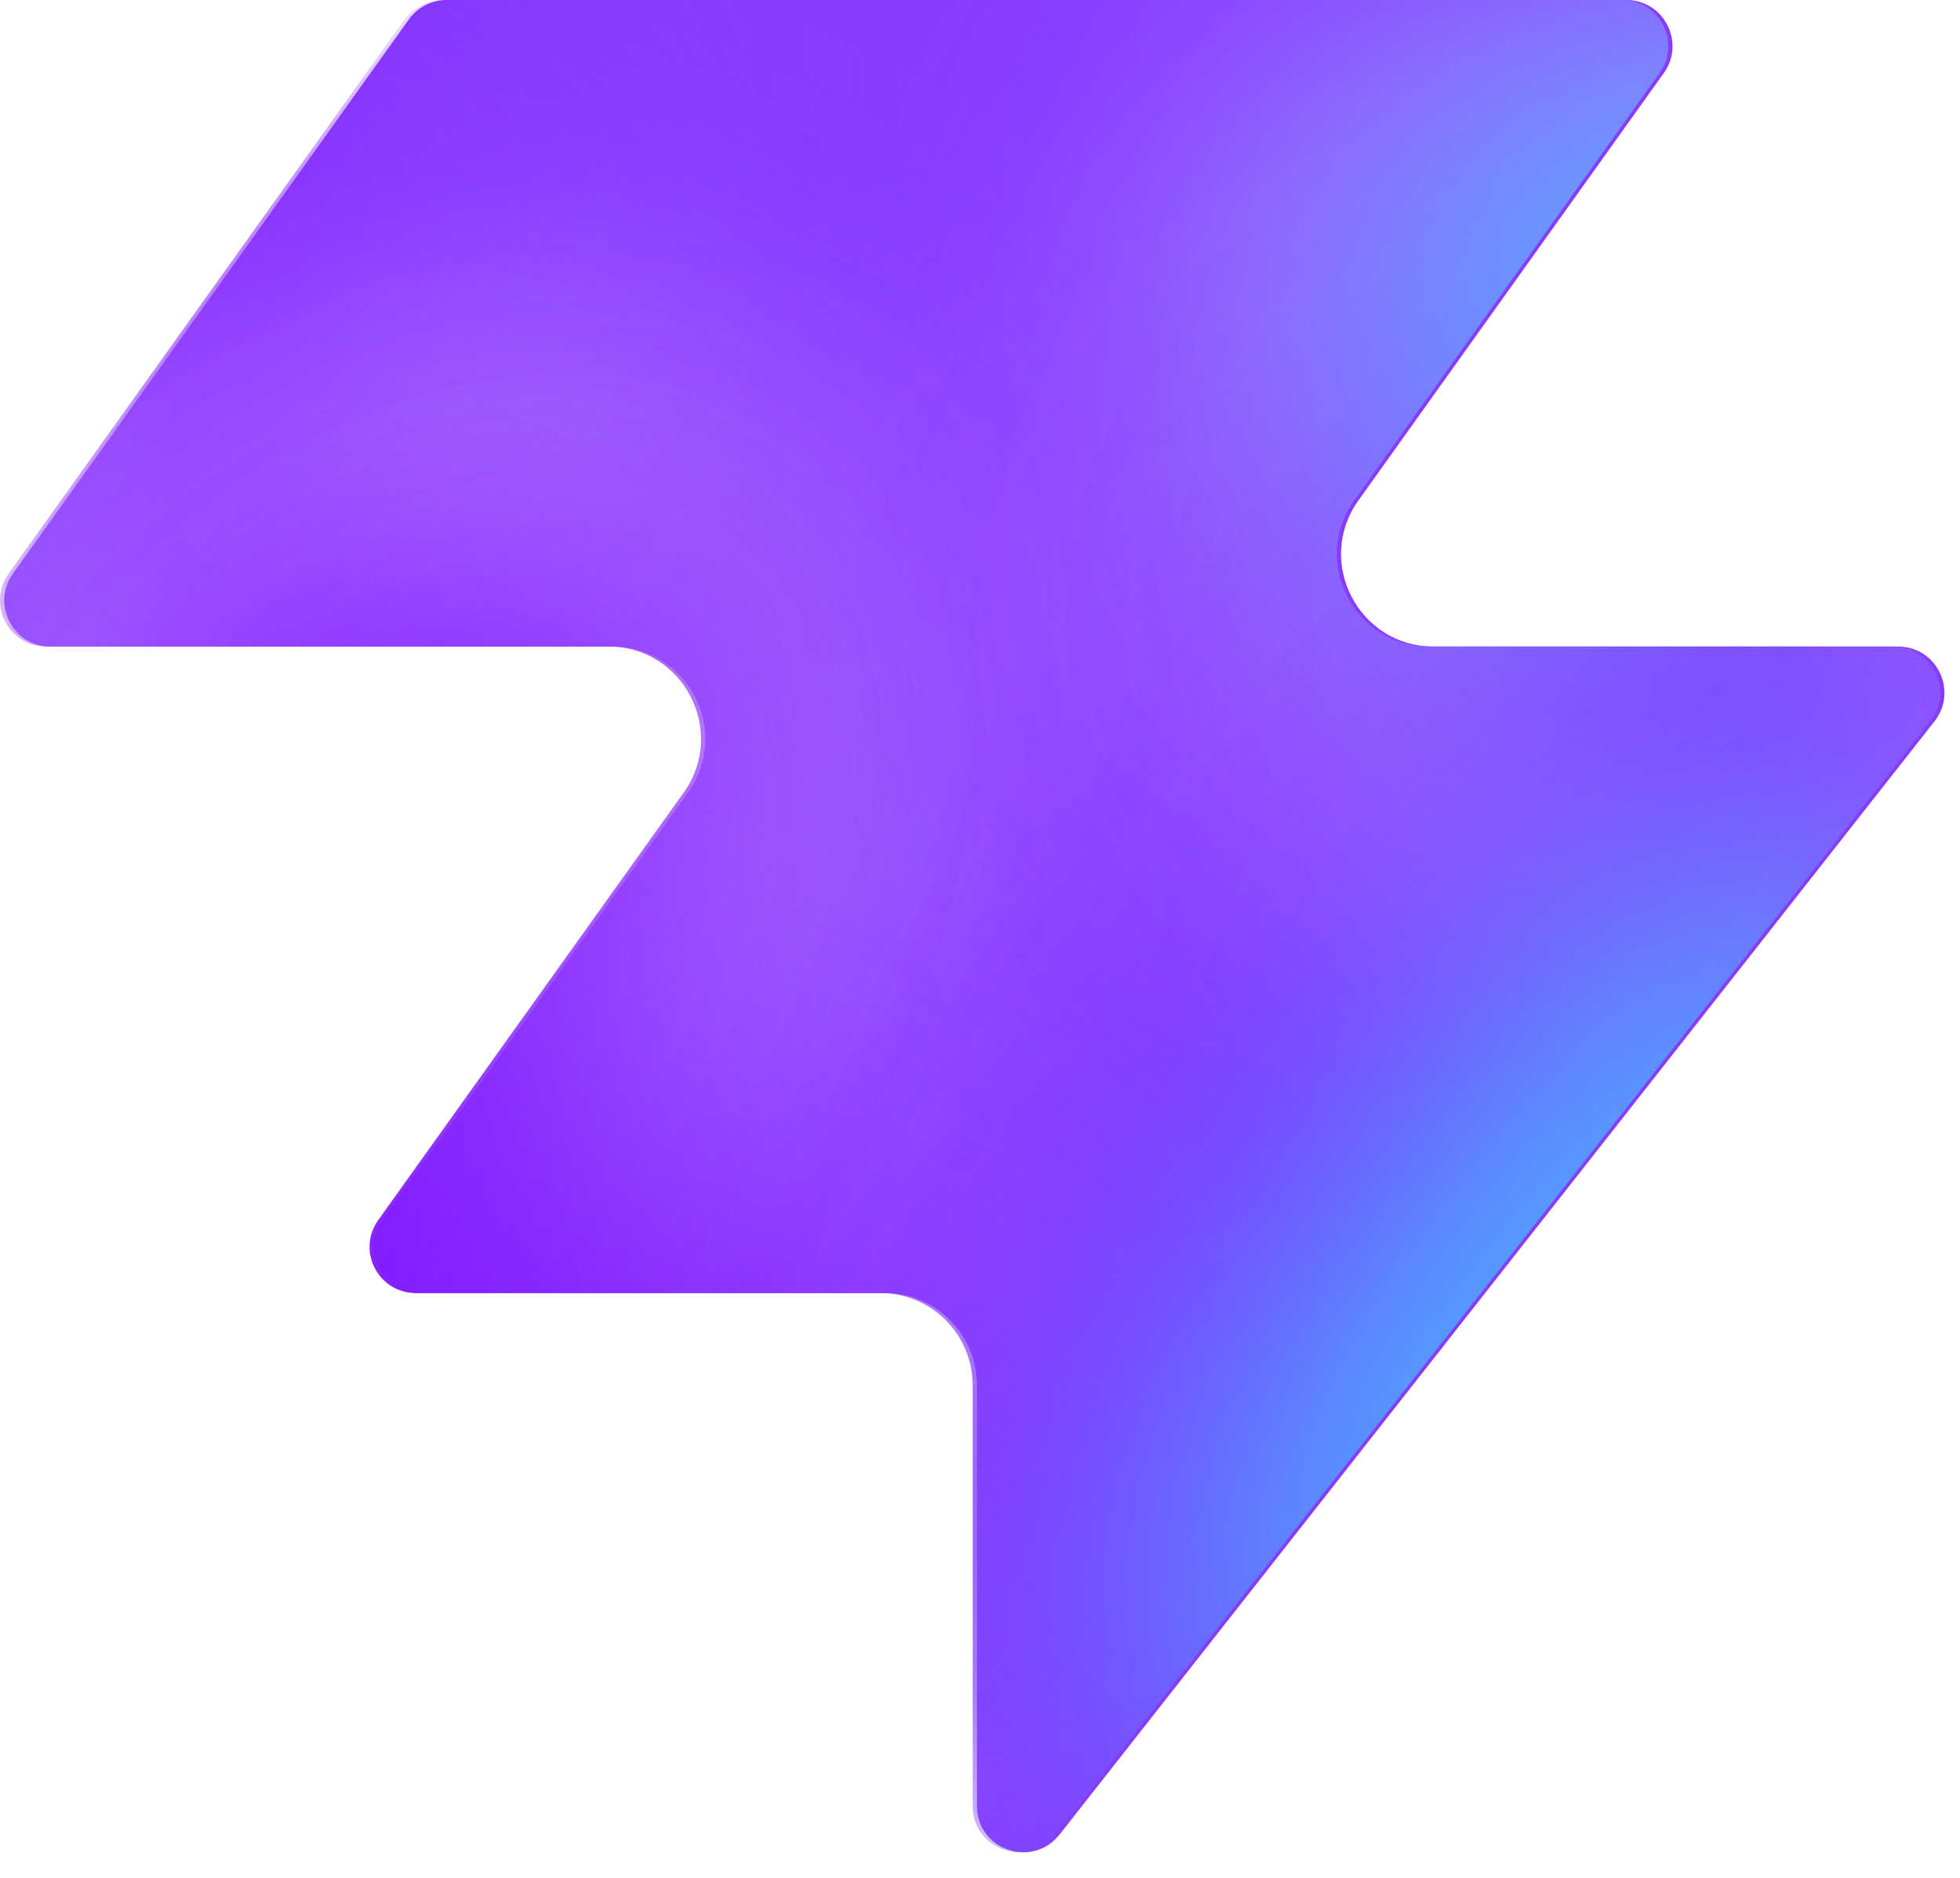
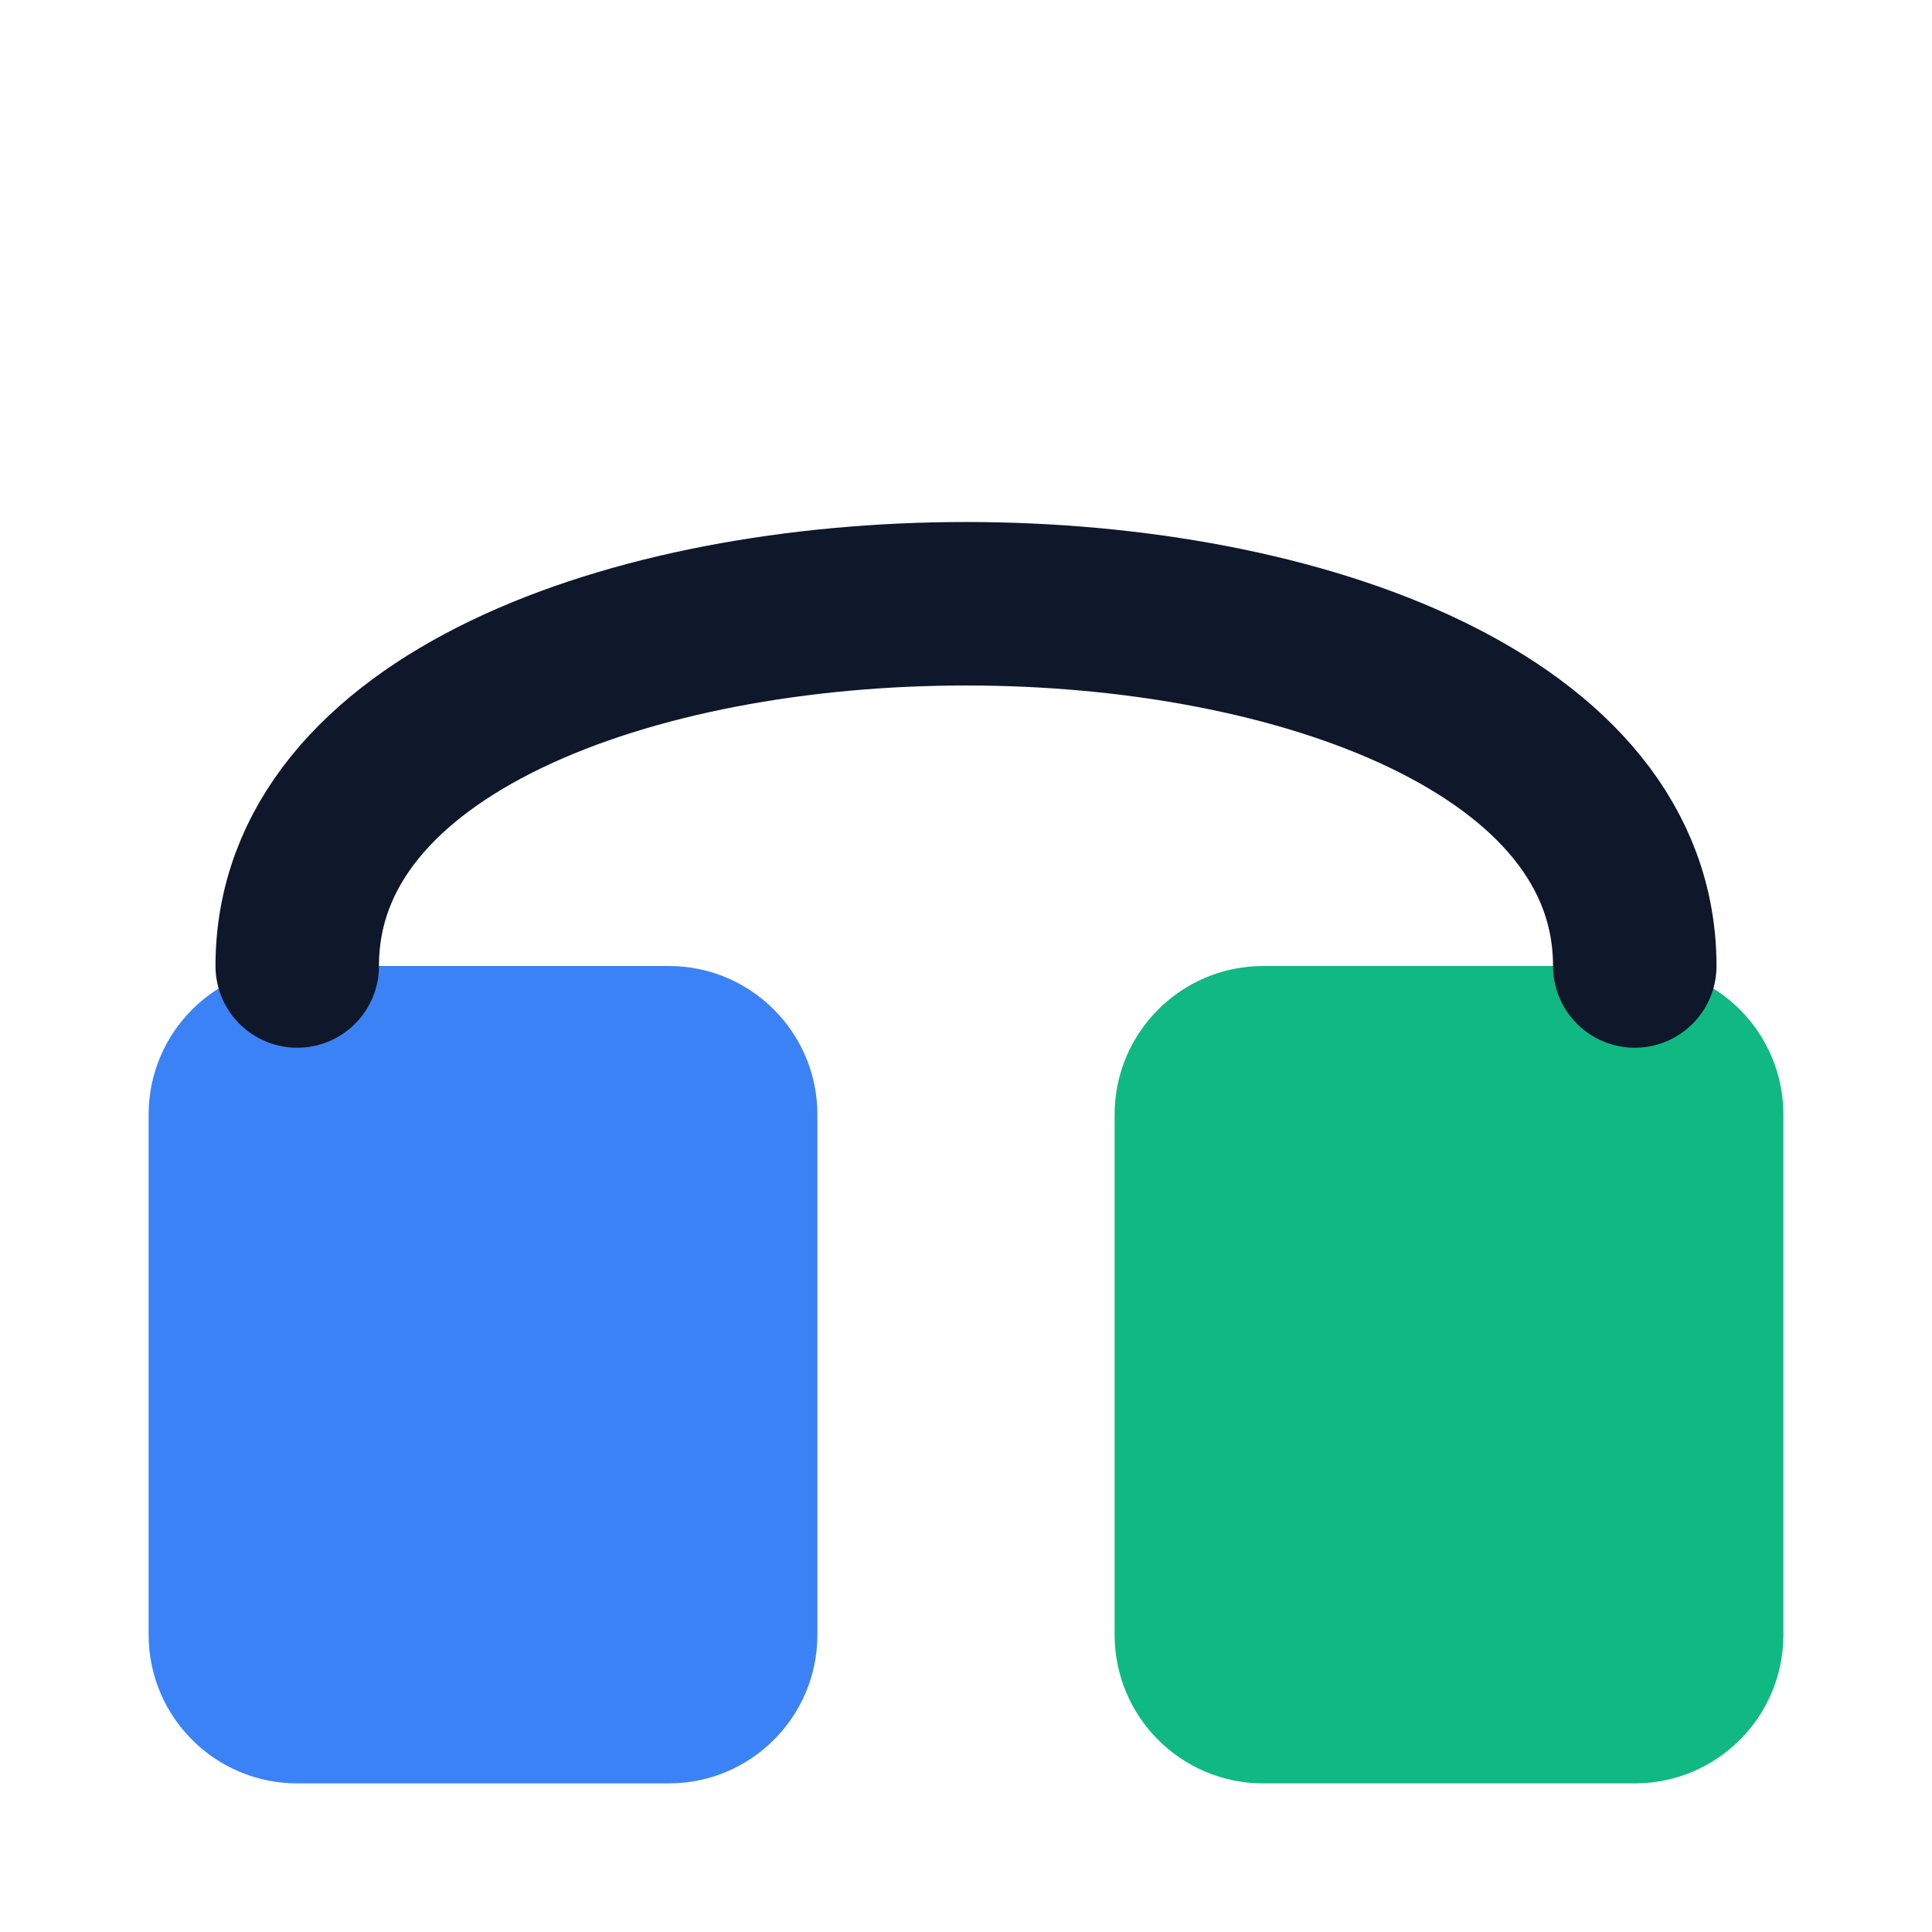
- <svg xmlns="http://www.w3.org/2000/svg" width="48" height="46" fill="none" viewBox="0 0 48 46">
-   <path fill="#863bff" d="M25.946 44.938c-.664.845-2.021.375-2.021-.698V33.937a2.26 2.26 0 0 0-2.262-2.262H10.287c-.92 0-1.456-1.04-.92-1.788l7.48-10.471c1.07-1.497 0-3.578-1.842-3.578H1.237c-.92 0-1.456-1.04-.92-1.788L10.013.474c.214-.297.556-.474.92-.474h28.894c.92 0 1.456 1.04.92 1.788l-7.48 10.471c-1.07 1.498 0 3.579 1.842 3.579h11.377c.943 0 1.473 1.088.89 1.83L25.947 44.94z" style="fill:#863bff;fill:color(display-p3 .525 .23 1);fill-opacity:1" />
-   <mask id="a" width="48" height="46" x="0" y="0" maskUnits="userSpaceOnUse" style="mask-type:alpha">
-     <path fill="#000" d="M25.842 44.938c-.664.844-2.021.375-2.021-.698V33.937a2.26 2.26 0 0 0-2.262-2.262H10.183c-.92 0-1.456-1.04-.92-1.788l7.48-10.471c1.07-1.498 0-3.579-1.842-3.579H1.133c-.92 0-1.456-1.04-.92-1.787L9.91.473c.214-.297.556-.474.92-.474h28.894c.92 0 1.456 1.04.92 1.788l-7.48 10.471c-1.07 1.498 0 3.578 1.842 3.578h11.377c.943 0 1.473 1.088.89 1.832L25.843 44.94z" style="fill:#000;fill-opacity:1" />
-   </mask>
-   <g mask="url(#a)">
-     <g filter="url(#b)">
-       <ellipse cx="5.508" cy="14.704" fill="#ede6ff" rx="5.508" ry="14.704" style="fill:#ede6ff;fill:color(display-p3 .927 .903 1);fill-opacity:1" transform="matrix(.00324 1 1 -.00324 -4.47 31.516)" />
-     </g>
-     <g filter="url(#c)">
-       <ellipse cx="10.399" cy="29.851" fill="#ede6ff" rx="10.399" ry="29.851" style="fill:#ede6ff;fill:color(display-p3 .927 .903 1);fill-opacity:1" transform="matrix(.00324 1 1 -.00324 -39.328 7.883)" />
-     </g>
-     <g filter="url(#d)">
-       <ellipse cx="5.508" cy="30.487" fill="#7e14ff" rx="5.508" ry="30.487" style="fill:#7e14ff;fill:color(display-p3 .492 .077 1);fill-opacity:1" transform="rotate(89.814 -25.913 -14.639)scale(1 -1)" />
-     </g>
-     <g filter="url(#e)">
-       <ellipse cx="5.508" cy="30.599" fill="#7e14ff" rx="5.508" ry="30.599" style="fill:#7e14ff;fill:color(display-p3 .492 .077 1);fill-opacity:1" transform="rotate(89.814 -32.644 -3.334)scale(1 -1)" />
-     </g>
-     <g filter="url(#f)">
-       <ellipse cx="5.508" cy="30.599" fill="#7e14ff" rx="5.508" ry="30.599" style="fill:#7e14ff;fill:color(display-p3 .492 .077 1);fill-opacity:1" transform="matrix(.00324 1 1 -.00324 -34.34 30.47)" />
-     </g>
-     <g filter="url(#g)">
-       <ellipse cx="14.072" cy="22.078" fill="#ede6ff" rx="14.072" ry="22.078" style="fill:#ede6ff;fill:color(display-p3 .927 .903 1);fill-opacity:1" transform="rotate(93.35 24.506 48.493)scale(-1 1)" />
-     </g>
-     <g filter="url(#h)">
-       <ellipse cx="3.47" cy="21.501" fill="#7e14ff" rx="3.47" ry="21.501" style="fill:#7e14ff;fill:color(display-p3 .492 .077 1);fill-opacity:1" transform="rotate(89.009 28.708 47.59)scale(-1 1)" />
-     </g>
-     <g filter="url(#i)">
-       <ellipse cx="3.47" cy="21.501" fill="#7e14ff" rx="3.47" ry="21.501" style="fill:#7e14ff;fill:color(display-p3 .492 .077 1);fill-opacity:1" transform="rotate(89.009 28.708 47.59)scale(-1 1)" />
-     </g>
-     <g filter="url(#j)">
-       <ellipse cx=".387" cy="8.972" fill="#7e14ff" rx="4.407" ry="29.108" style="fill:#7e14ff;fill:color(display-p3 .492 .077 1);fill-opacity:1" transform="rotate(39.51 .387 8.972)" />
-     </g>
-     <g filter="url(#k)">
-       <ellipse cx="47.523" cy="-6.092" fill="#7e14ff" rx="4.407" ry="29.108" style="fill:#7e14ff;fill:color(display-p3 .492 .077 1);fill-opacity:1" transform="rotate(37.892 47.523 -6.092)" />
-     </g>
-     <g filter="url(#l)">
-       <ellipse cx="41.412" cy="6.333" fill="#47bfff" rx="5.971" ry="9.665" style="fill:#47bfff;fill:color(display-p3 .28 .748 1);fill-opacity:1" transform="rotate(37.892 41.412 6.333)" />
-     </g>
-     <g filter="url(#m)">
-       <ellipse cx="-1.879" cy="38.332" fill="#7e14ff" rx="4.407" ry="29.108" style="fill:#7e14ff;fill:color(display-p3 .492 .077 1);fill-opacity:1" transform="rotate(37.892 -1.88 38.332)" />
-     </g>
-     <g filter="url(#n)">
-       <ellipse cx="-1.879" cy="38.332" fill="#7e14ff" rx="4.407" ry="29.108" style="fill:#7e14ff;fill:color(display-p3 .492 .077 1);fill-opacity:1" transform="rotate(37.892 -1.88 38.332)" />
-     </g>
-     <g filter="url(#o)">
-       <ellipse cx="35.651" cy="29.907" fill="#7e14ff" rx="4.407" ry="29.108" style="fill:#7e14ff;fill:color(display-p3 .492 .077 1);fill-opacity:1" transform="rotate(37.892 35.651 29.907)" />
-     </g>
-     <g filter="url(#p)">
-       <ellipse cx="38.418" cy="32.4" fill="#47bfff" rx="5.971" ry="15.297" style="fill:#47bfff;fill:color(display-p3 .28 .748 1);fill-opacity:1" transform="rotate(37.892 38.418 32.4)" />
-     </g>
-   </g>
-   <defs>
-     <filter id="b" width="60.045" height="41.654" x="-19.77" y="16.149" color-interpolation-filters="sRGB" filterUnits="userSpaceOnUse">
-       <feFlood flood-opacity="0" result="BackgroundImageFix" />
-       <feBlend in="SourceGraphic" in2="BackgroundImageFix" result="shape" />
-       <feGaussianBlur result="effect1_foregroundBlur_2002_17158" stdDeviation="7.659" />
-     </filter>
-     <filter id="c" width="90.34" height="51.437" x="-54.613" y="-7.533" color-interpolation-filters="sRGB" filterUnits="userSpaceOnUse">
-       <feFlood flood-opacity="0" result="BackgroundImageFix" />
-       <feBlend in="SourceGraphic" in2="BackgroundImageFix" result="shape" />
-       <feGaussianBlur result="effect1_foregroundBlur_2002_17158" stdDeviation="7.659" />
-     </filter>
-     <filter id="d" width="79.355" height="29.4" x="-49.64" y="2.03" color-interpolation-filters="sRGB" filterUnits="userSpaceOnUse">
-       <feFlood flood-opacity="0" result="BackgroundImageFix" />
-       <feBlend in="SourceGraphic" in2="BackgroundImageFix" result="shape" />
-       <feGaussianBlur result="effect1_foregroundBlur_2002_17158" stdDeviation="4.596" />
-     </filter>
-     <filter id="e" width="79.579" height="29.4" x="-45.045" y="20.029" color-interpolation-filters="sRGB" filterUnits="userSpaceOnUse">
-       <feFlood flood-opacity="0" result="BackgroundImageFix" />
-       <feBlend in="SourceGraphic" in2="BackgroundImageFix" result="shape" />
-       <feGaussianBlur result="effect1_foregroundBlur_2002_17158" stdDeviation="4.596" />
-     </filter>
-     <filter id="f" width="79.579" height="29.4" x="-43.513" y="21.178" color-interpolation-filters="sRGB" filterUnits="userSpaceOnUse">
-       <feFlood flood-opacity="0" result="BackgroundImageFix" />
-       <feBlend in="SourceGraphic" in2="BackgroundImageFix" result="shape" />
-       <feGaussianBlur result="effect1_foregroundBlur_2002_17158" stdDeviation="4.596" />
-     </filter>
-     <filter id="g" width="74.749" height="58.852" x="15.756" y="-17.901" color-interpolation-filters="sRGB" filterUnits="userSpaceOnUse">
-       <feFlood flood-opacity="0" result="BackgroundImageFix" />
-       <feBlend in="SourceGraphic" in2="BackgroundImageFix" result="shape" />
-       <feGaussianBlur result="effect1_foregroundBlur_2002_17158" stdDeviation="7.659" />
-     </filter>
-     <filter id="h" width="61.377" height="25.362" x="23.548" y="2.284" color-interpolation-filters="sRGB" filterUnits="userSpaceOnUse">
-       <feFlood flood-opacity="0" result="BackgroundImageFix" />
-       <feBlend in="SourceGraphic" in2="BackgroundImageFix" result="shape" />
-       <feGaussianBlur result="effect1_foregroundBlur_2002_17158" stdDeviation="4.596" />
-     </filter>
-     <filter id="i" width="61.377" height="25.362" x="23.548" y="2.284" color-interpolation-filters="sRGB" filterUnits="userSpaceOnUse">
-       <feFlood flood-opacity="0" result="BackgroundImageFix" />
-       <feBlend in="SourceGraphic" in2="BackgroundImageFix" result="shape" />
-       <feGaussianBlur result="effect1_foregroundBlur_2002_17158" stdDeviation="4.596" />
-     </filter>
-     <filter id="j" width="56.045" height="63.649" x="-27.636" y="-22.853" color-interpolation-filters="sRGB" filterUnits="userSpaceOnUse">
-       <feFlood flood-opacity="0" result="BackgroundImageFix" />
-       <feBlend in="SourceGraphic" in2="BackgroundImageFix" result="shape" />
-       <feGaussianBlur result="effect1_foregroundBlur_2002_17158" stdDeviation="4.596" />
-     </filter>
-     <filter id="k" width="54.814" height="64.646" x="20.116" y="-38.415" color-interpolation-filters="sRGB" filterUnits="userSpaceOnUse">
-       <feFlood flood-opacity="0" result="BackgroundImageFix" />
-       <feBlend in="SourceGraphic" in2="BackgroundImageFix" result="shape" />
-       <feGaussianBlur result="effect1_foregroundBlur_2002_17158" stdDeviation="4.596" />
-     </filter>
-     <filter id="l" width="33.541" height="35.313" x="24.641" y="-11.323" color-interpolation-filters="sRGB" filterUnits="userSpaceOnUse">
-       <feFlood flood-opacity="0" result="BackgroundImageFix" />
-       <feBlend in="SourceGraphic" in2="BackgroundImageFix" result="shape" />
-       <feGaussianBlur result="effect1_foregroundBlur_2002_17158" stdDeviation="4.596" />
-     </filter>
-     <filter id="m" width="54.814" height="64.646" x="-29.286" y="6.009" color-interpolation-filters="sRGB" filterUnits="userSpaceOnUse">
-       <feFlood flood-opacity="0" result="BackgroundImageFix" />
-       <feBlend in="SourceGraphic" in2="BackgroundImageFix" result="shape" />
-       <feGaussianBlur result="effect1_foregroundBlur_2002_17158" stdDeviation="4.596" />
-     </filter>
-     <filter id="n" width="54.814" height="64.646" x="-29.286" y="6.009" color-interpolation-filters="sRGB" filterUnits="userSpaceOnUse">
-       <feFlood flood-opacity="0" result="BackgroundImageFix" />
-       <feBlend in="SourceGraphic" in2="BackgroundImageFix" result="shape" />
-       <feGaussianBlur result="effect1_foregroundBlur_2002_17158" stdDeviation="4.596" />
-     </filter>
-     <filter id="o" width="54.814" height="64.646" x="8.244" y="-2.416" color-interpolation-filters="sRGB" filterUnits="userSpaceOnUse">
-       <feFlood flood-opacity="0" result="BackgroundImageFix" />
-       <feBlend in="SourceGraphic" in2="BackgroundImageFix" result="shape" />
-       <feGaussianBlur result="effect1_foregroundBlur_2002_17158" stdDeviation="4.596" />
-     </filter>
-     <filter id="p" width="39.409" height="43.623" x="18.713" y="10.588" color-interpolation-filters="sRGB" filterUnits="userSpaceOnUse">
-       <feFlood flood-opacity="0" result="BackgroundImageFix" />
-       <feBlend in="SourceGraphic" in2="BackgroundImageFix" result="shape" />
-       <feGaussianBlur result="effect1_foregroundBlur_2002_17158" stdDeviation="4.596" />
-     </filter>
-   </defs>
+ <svg xmlns="http://www.w3.org/2000/svg" viewBox="0 0 26 26" width="26" height="26">
+   <rect x="2" y="13" width="9" height="11" rx="2" fill="#3b82f6" />
+   <rect x="15" y="13" width="9" height="11" rx="2" fill="#10b981" />
+   <path d="M4 13C4 6.5 22 6.5 22 13" stroke="#0f172a" stroke-width="2.2" stroke-linecap="round" fill="none" />
</svg>
